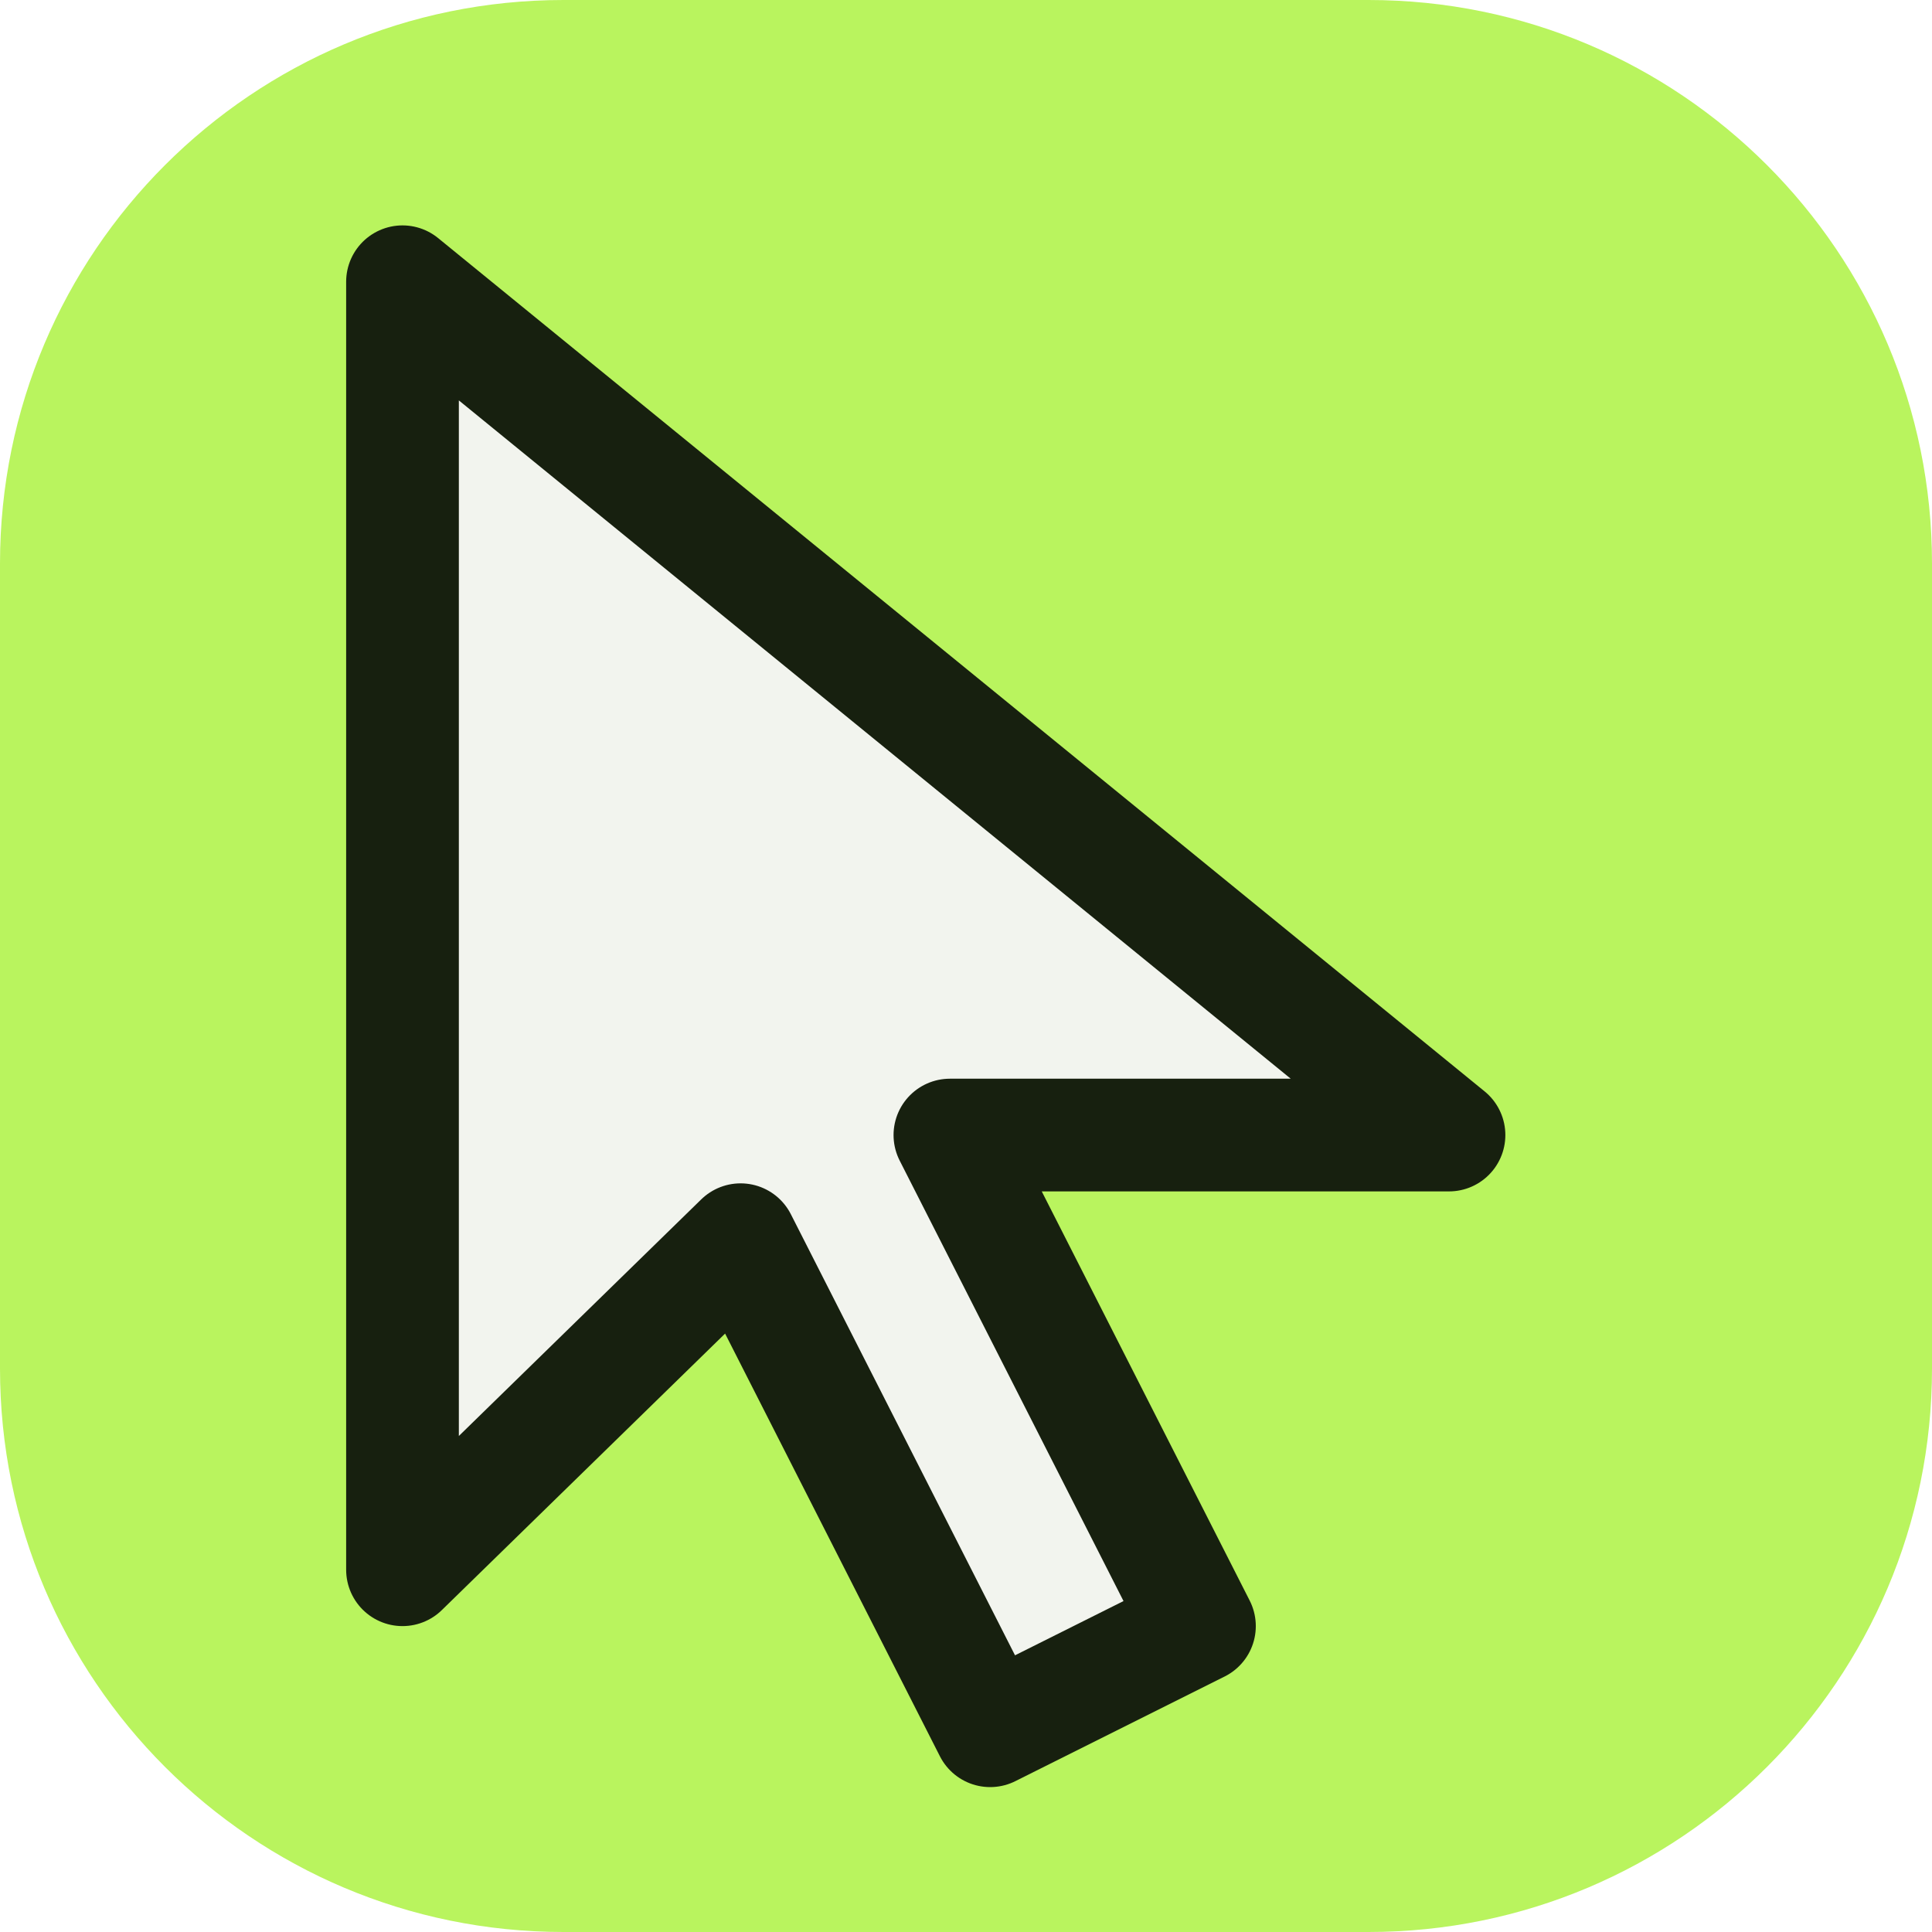
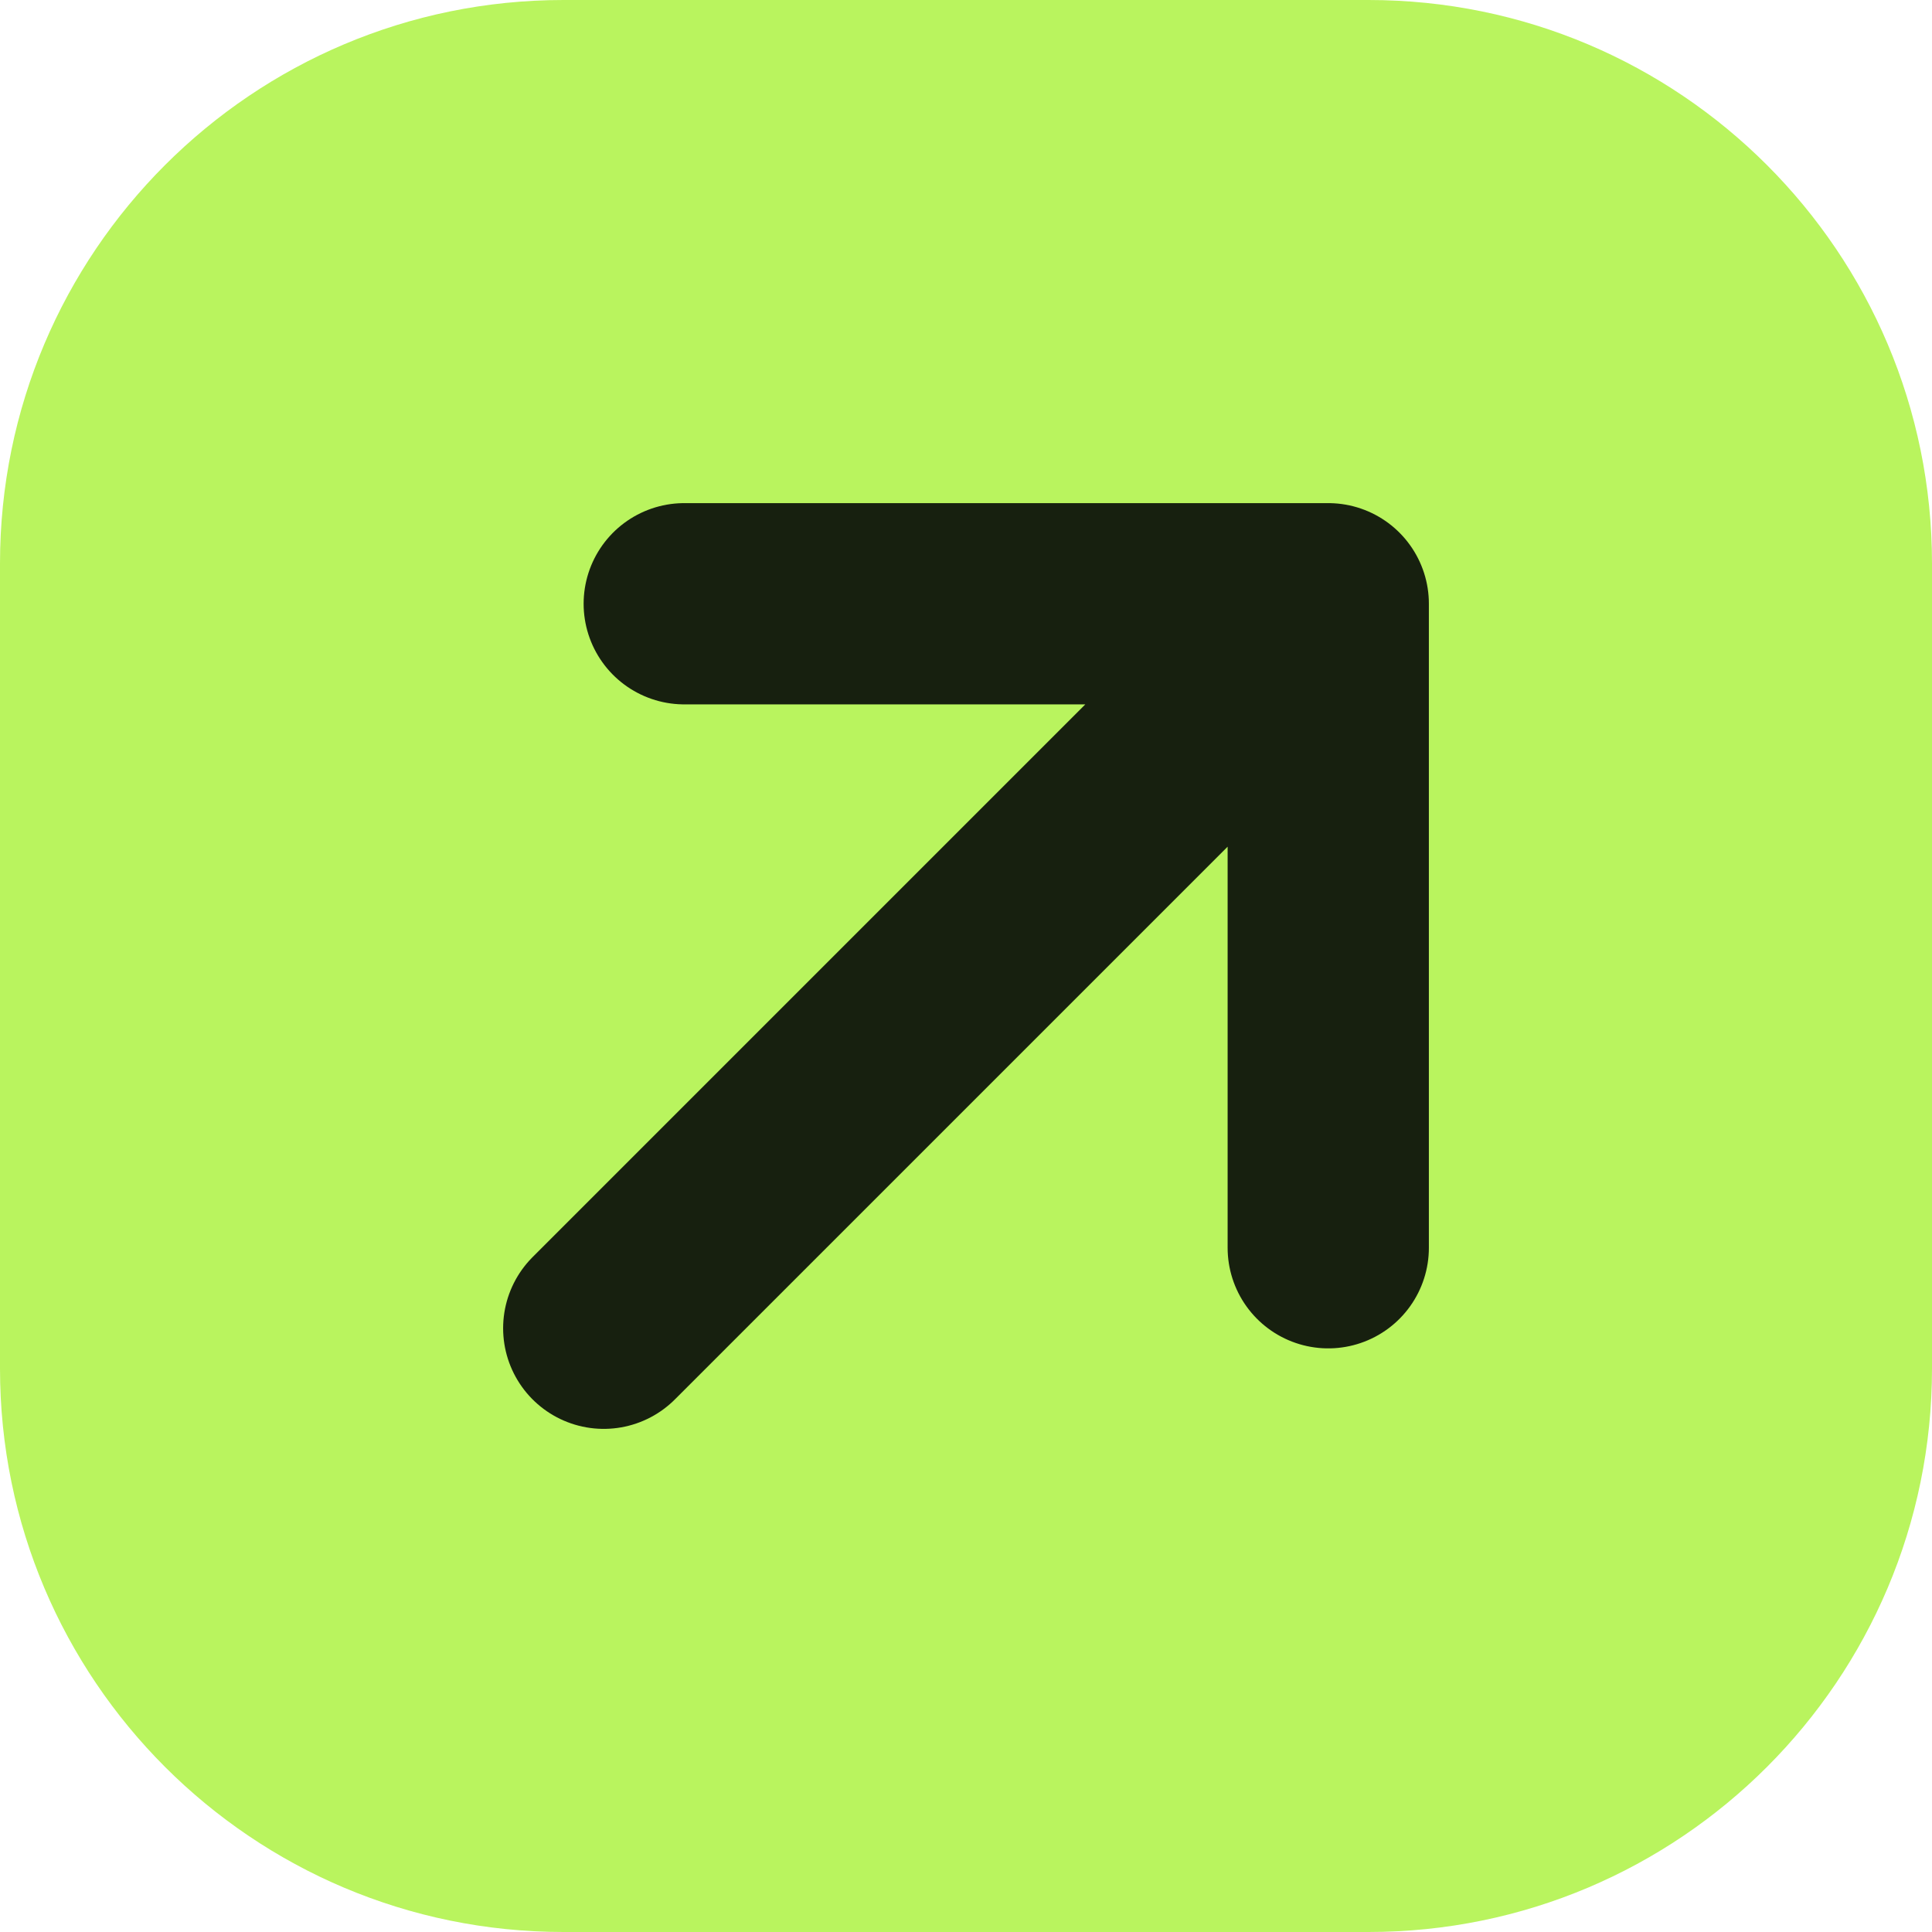
<svg xmlns="http://www.w3.org/2000/svg" viewBox="0 0 48 48">
  <rect width="48" height="48" rx="14" fill="#b9f45e" />
-   <path d="M10 7v32l8.4-8.2 6.2 12.2 5.2-2.6-6.2-12.2H36L10 7z" fill="#f2f4ee" stroke="#17200f" stroke-linejoin="round" stroke-width="2.8" />
+   <path d="M15 33 33 15M17 15h16v16" fill="none" stroke="#17200f" stroke-linecap="round" stroke-linejoin="round" stroke-width="5" />
</svg>
